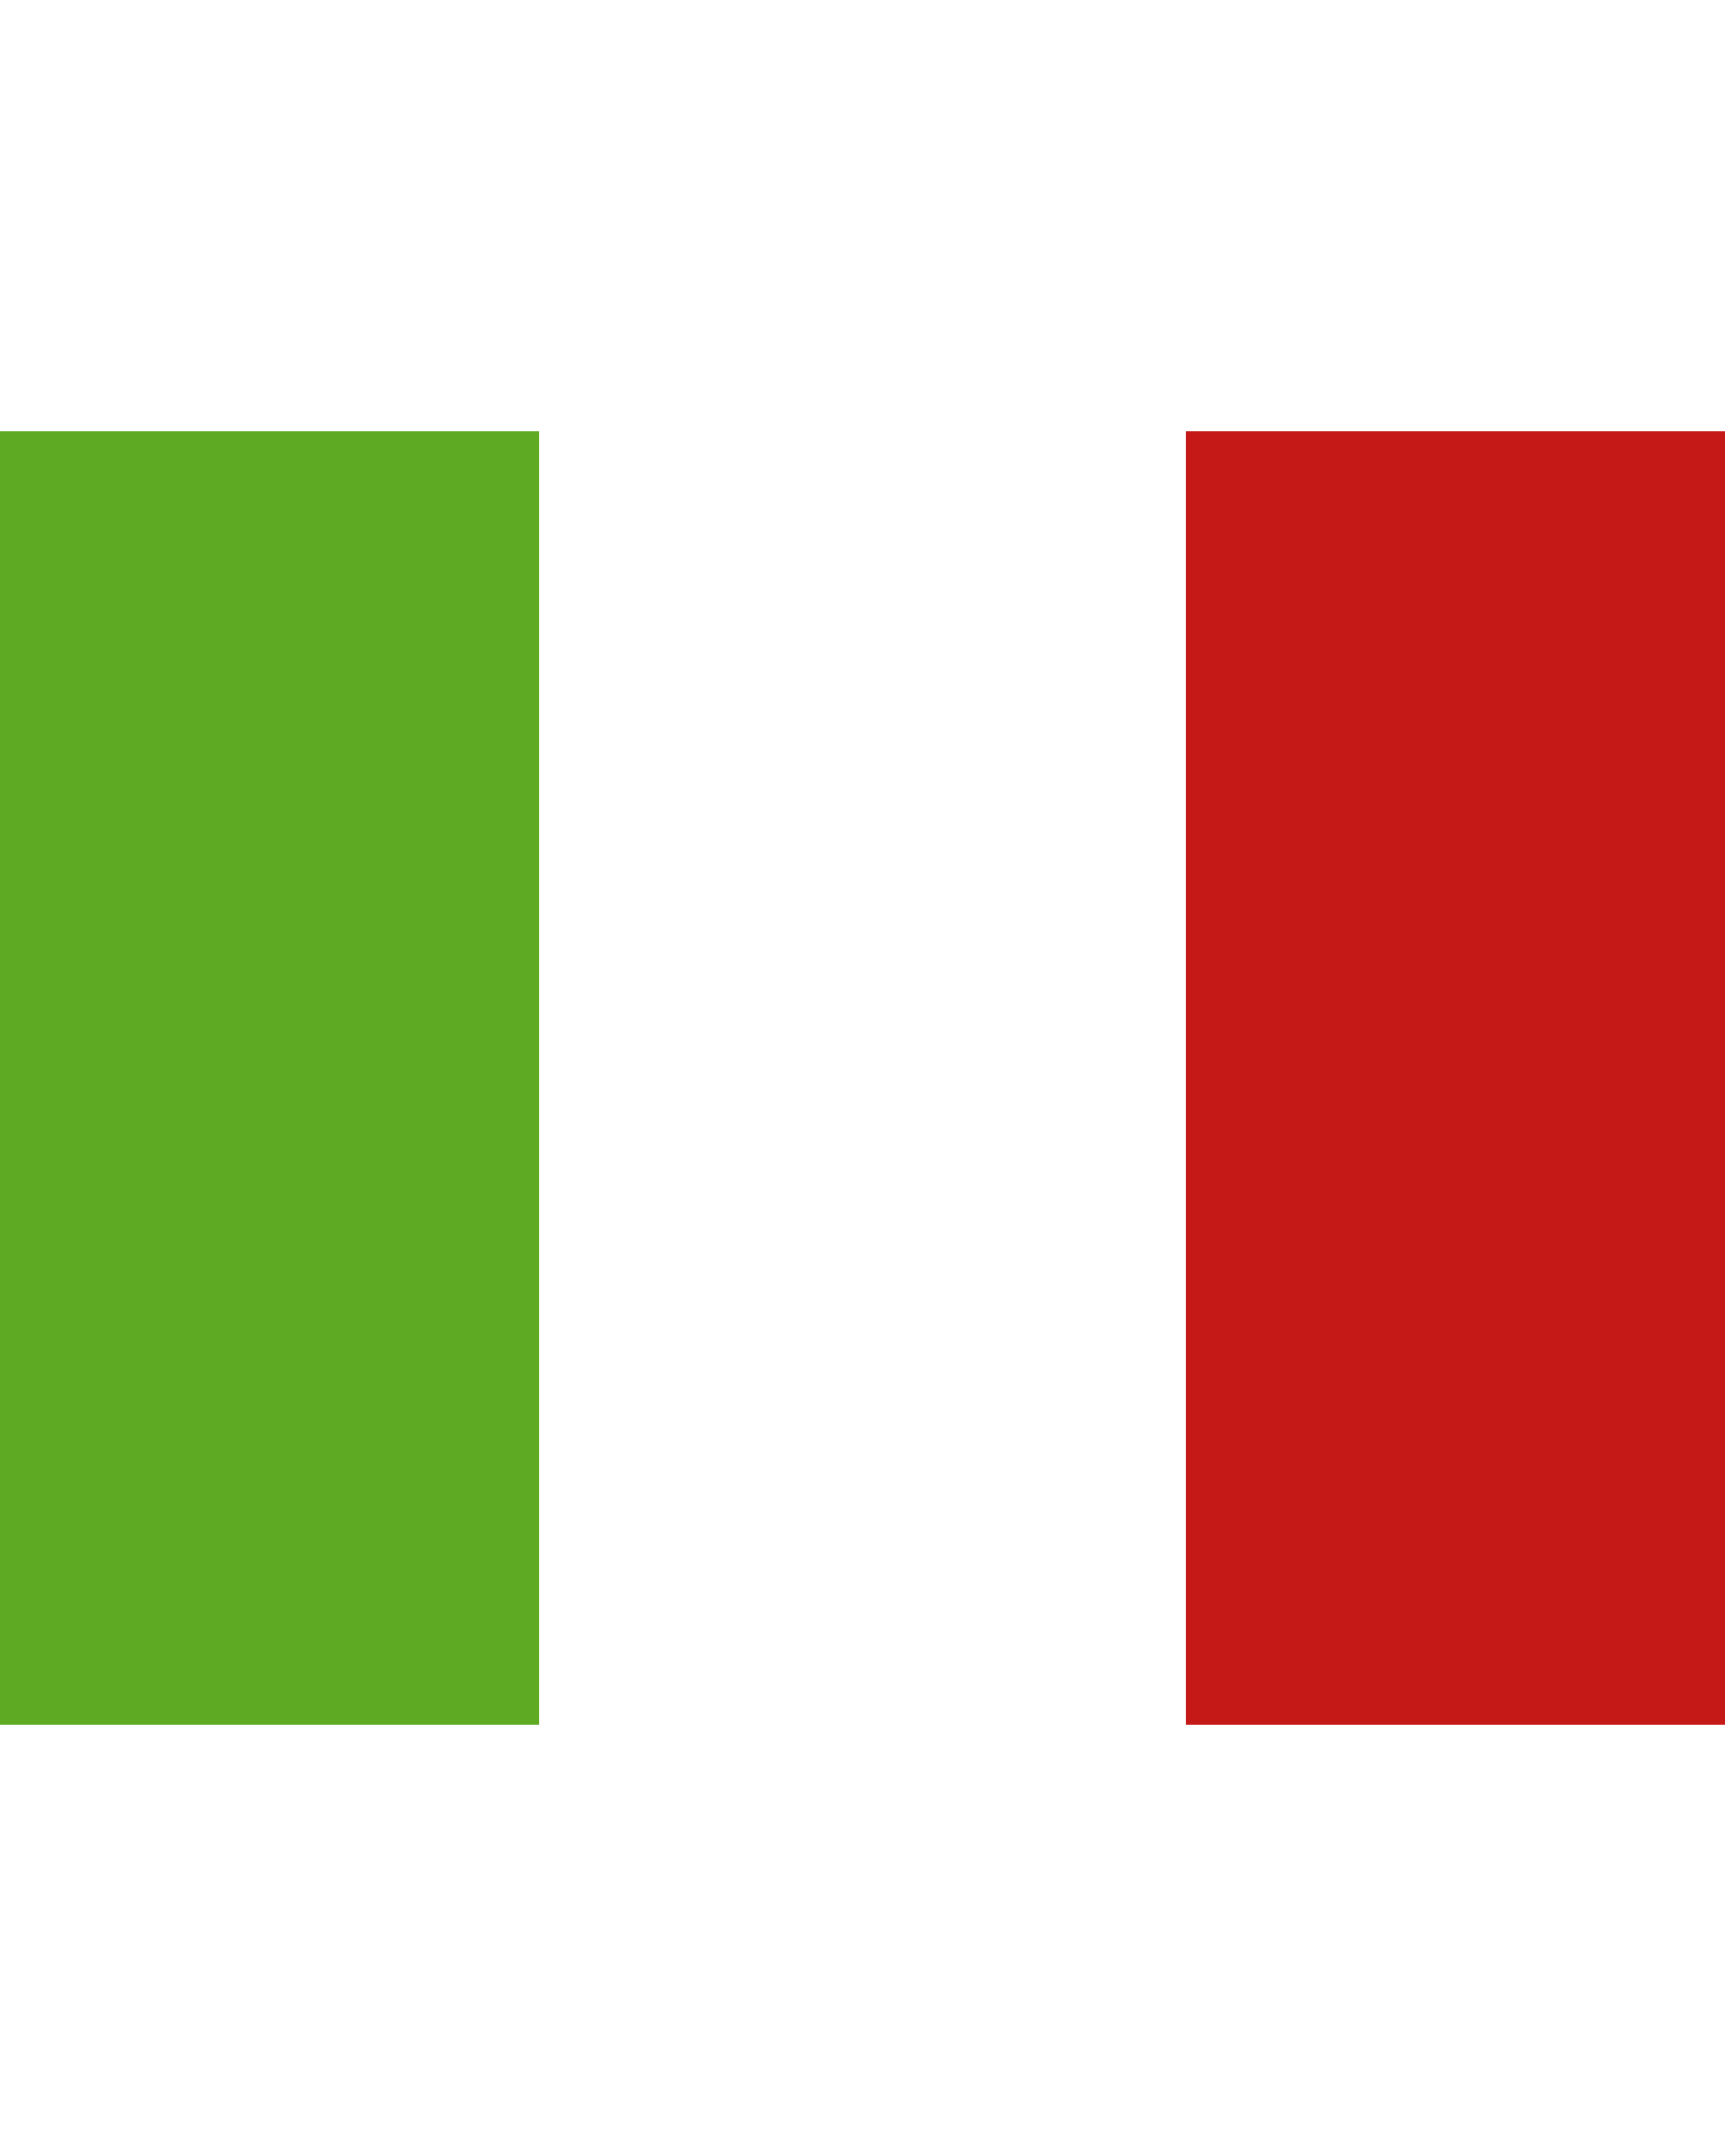
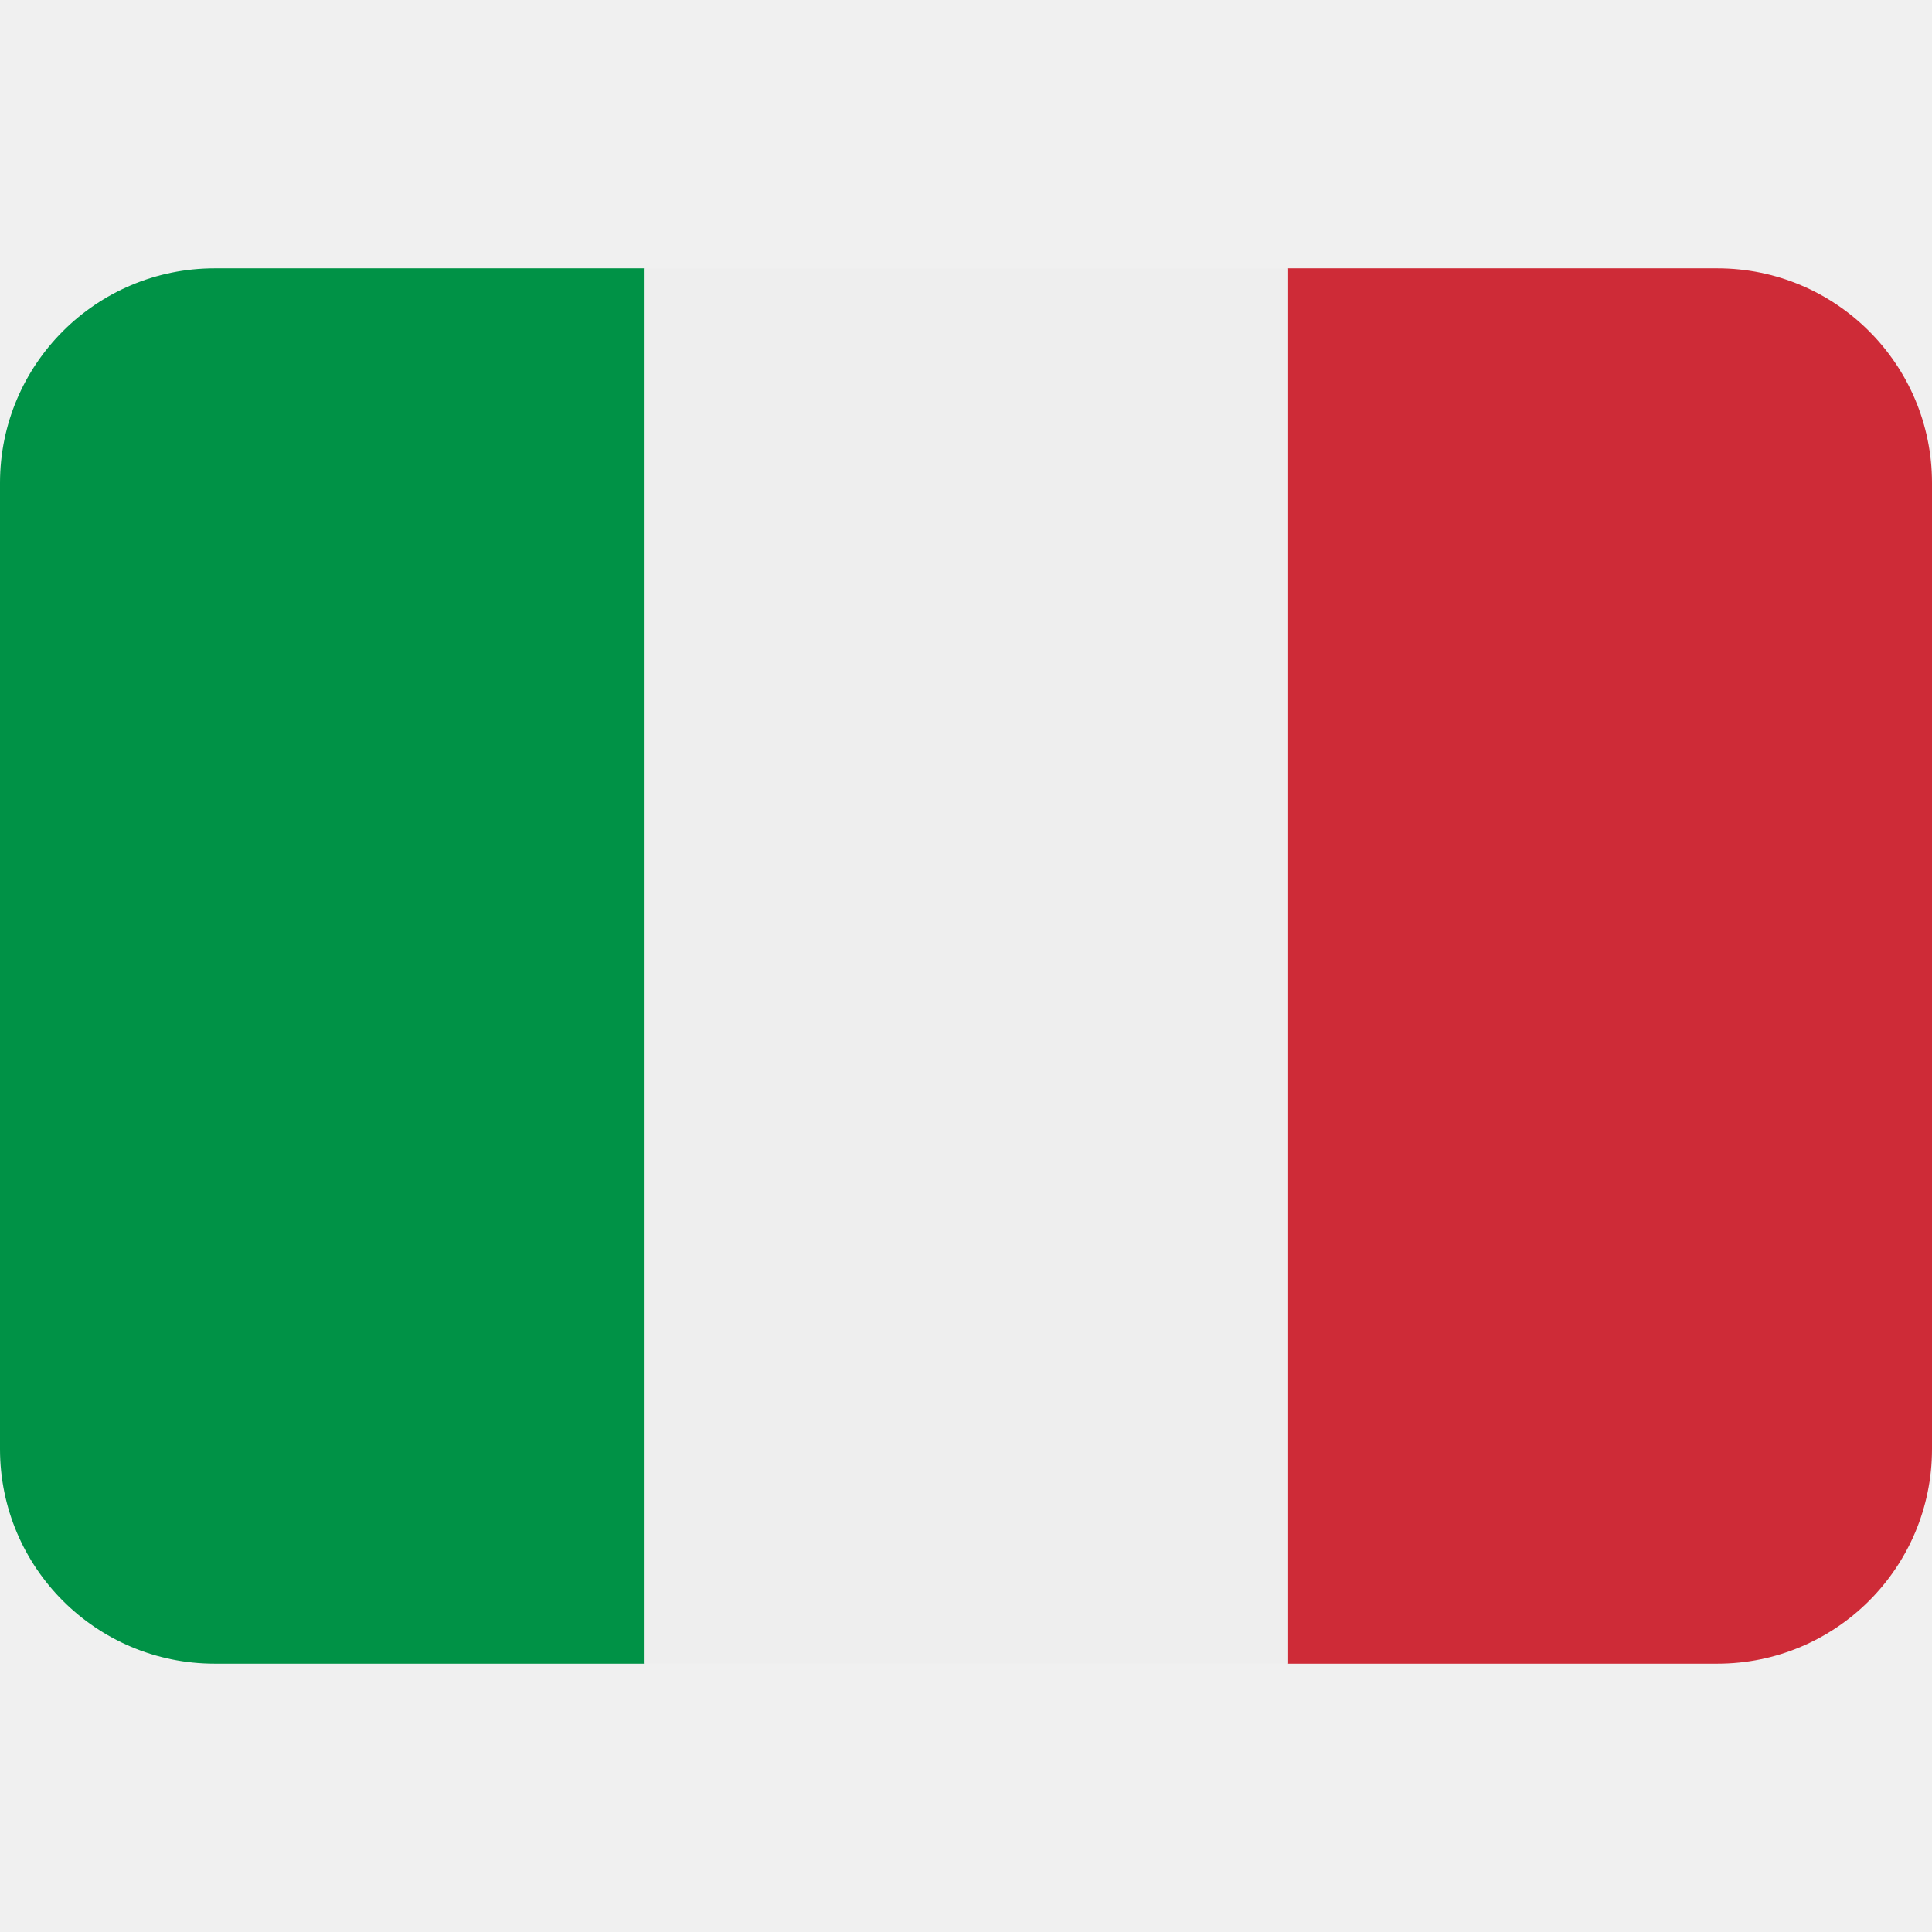
- <svg xmlns="http://www.w3.org/2000/svg" width="32" height="40" viewBox="0 0 32 40" fill="none">
-   <rect width="32" height="40" fill="white" />
-   <path fill-rule="evenodd" clip-rule="evenodd" d="M22 8H32V32H22V8Z" fill="#C51918" />
-   <path fill-rule="evenodd" clip-rule="evenodd" d="M0 8H12V32H0V8Z" fill="#5EAA22" />
-   <path fill-rule="evenodd" clip-rule="evenodd" d="M10 8H22V32H10V8Z" fill="white" />
+ <svg xmlns="http://www.w3.org/2000/svg" viewBox="0 0 36 36">
+   <path fill="#CE2B37" d="M36 27c0 2.209-1.791 4-4 4h-8V5h8c2.209 0 4 1.791 4 4v18z" />
+   <path fill="#009246" d="M4 5C1.791 5 0 6.791 0 9v18c0 2.209 1.791 4 4 4h8V5H4z" />
+   <path fill="#EEE" d="M12 5h12v26H12z" />
</svg>
